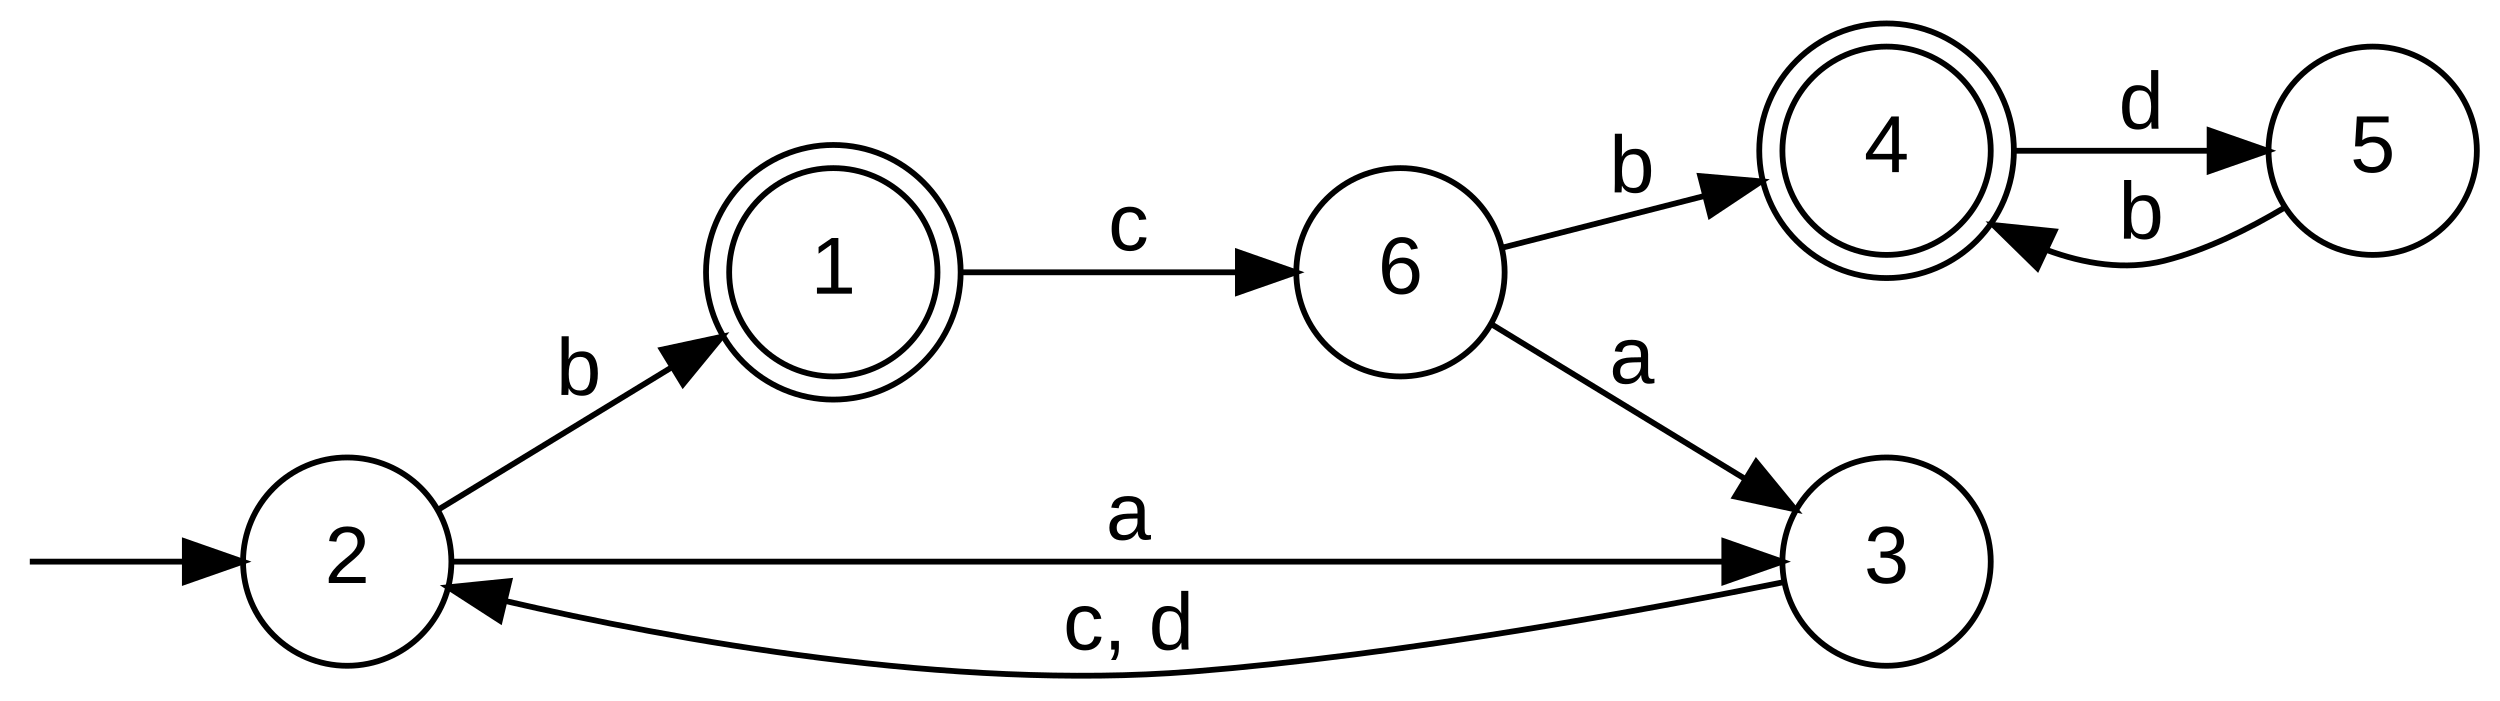
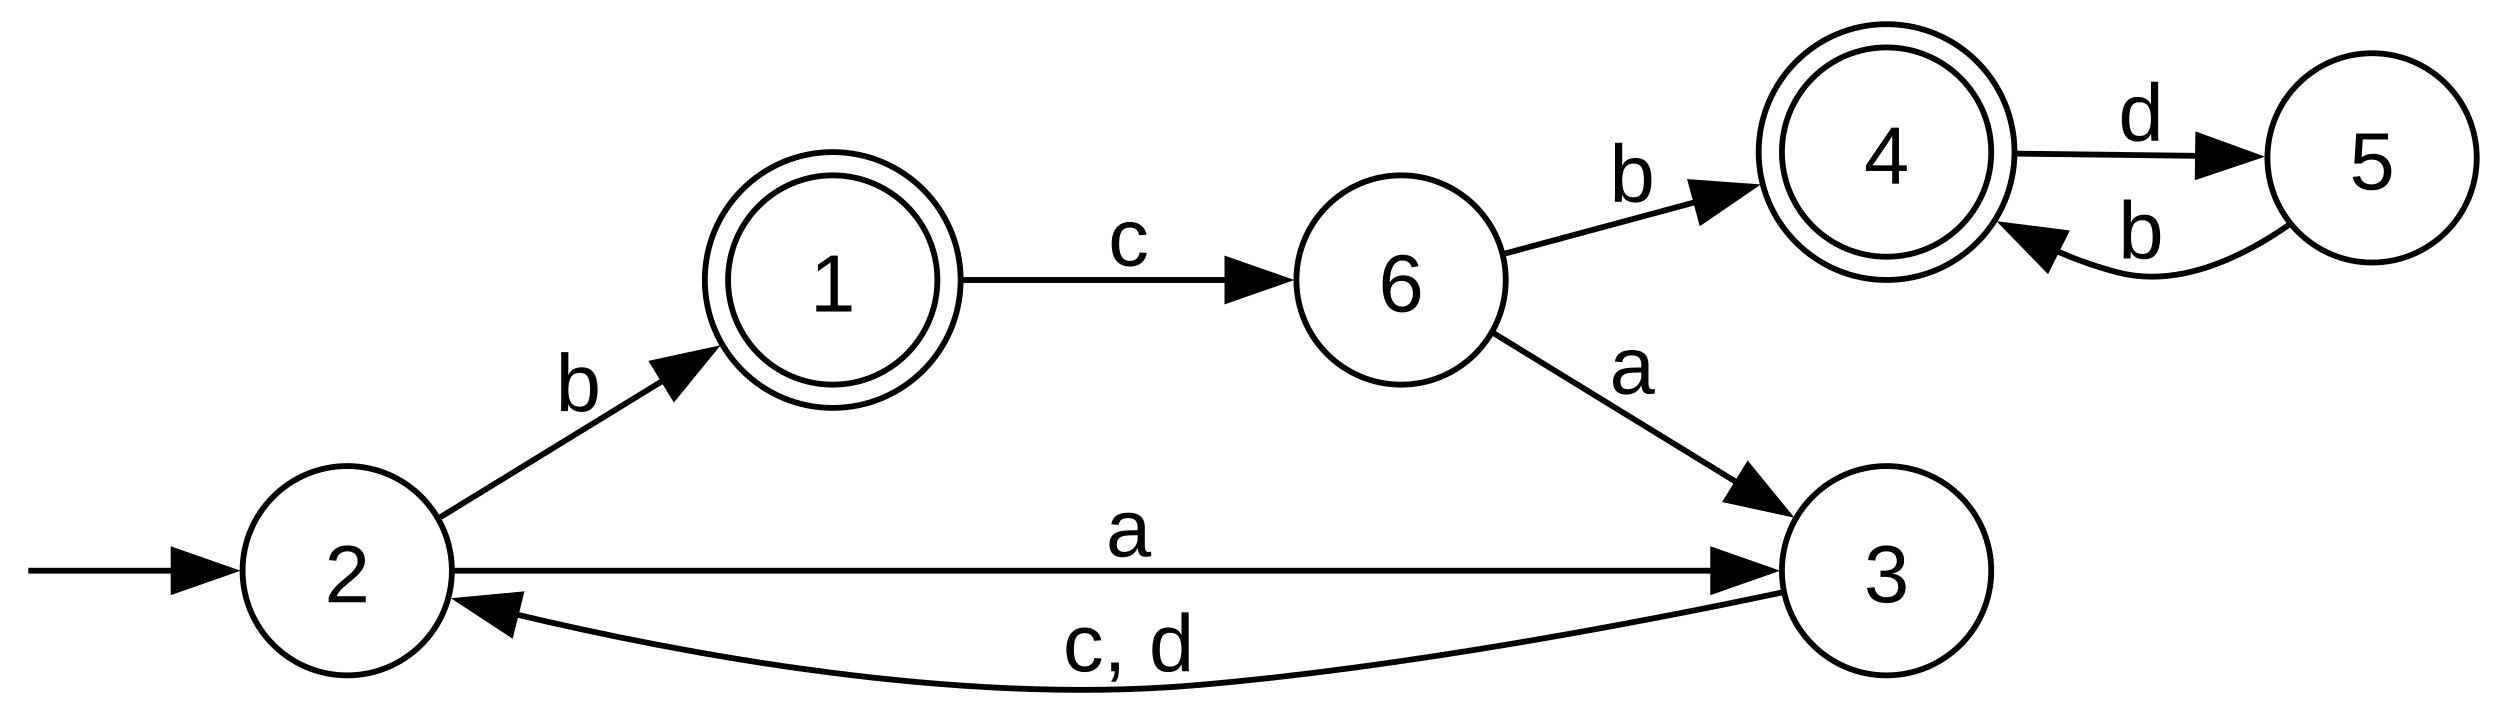
- <svg xmlns="http://www.w3.org/2000/svg" width="432pt" height="121pt" viewBox="0.00 0.00 432.00 120.90">
-   <g id="graph0" class="graph" transform="scale(1 1) rotate(0) translate(4 116.9)">
+ <svg xmlns="http://www.w3.org/2000/svg" width="430pt" height="123pt" viewBox="0.00 0.00 429.97 122.68">
+   <g id="graph0" class="graph" transform="scale(1 1) rotate(0) translate(4 118.68)">
    <g id="node1" class="node">
</g>
    <g id="node2" class="node">
-       <ellipse fill="none" stroke="black" cx="56" cy="-19.9" rx="18" ry="18" />
-       <text text-anchor="middle" x="56" y="-16.2" font-family="Arial" font-size="14.00">2</text>
+       <ellipse fill="none" stroke="black" cx="55.72" cy="-20.68" rx="18" ry="18" />
+       <text text-anchor="middle" x="55.72" y="-15.25" font-family="Arial" font-size="14.00">2</text>
    </g>
    <g id="edge1" class="edge">
-       <path fill="none" stroke="black" d="M1.15,-19.9C2.67,-19.9 15.1,-19.9 27.63,-19.9" />
-       <polygon fill="black" stroke="black" points="27.94,-23.4 37.94,-19.9 27.94,-16.4 27.94,-23.4" />
+       <path fill="none" stroke="black" d="M0.87,-20.68C2.34,-20.68 13.93,-20.68 25.99,-20.68" />
+       <polygon fill="black" stroke="black" points="25.86,-24.18 35.86,-20.68 25.86,-17.18 25.86,-24.18" />
    </g>
    <g id="node3" class="node">
-       <ellipse fill="none" stroke="black" cx="140" cy="-69.9" rx="18" ry="18" />
-       <ellipse fill="none" stroke="black" cx="140" cy="-69.9" rx="22" ry="22" />
-       <text text-anchor="middle" x="140" y="-66.2" font-family="Arial" font-size="14.00">1</text>
+       <ellipse fill="none" stroke="black" cx="139.22" cy="-70.68" rx="18" ry="18" />
+       <ellipse fill="none" stroke="black" cx="139.22" cy="-70.68" rx="22" ry="22" />
+       <text text-anchor="middle" x="139.22" y="-65.25" font-family="Arial" font-size="14.00">1</text>
    </g>
    <g id="edge3" class="edge">
-       <path fill="none" stroke="black" d="M71.66,-28.84C82.81,-35.64 98.48,-45.19 111.89,-53.37" />
-       <polygon fill="black" stroke="black" points="110.38,-56.54 120.74,-58.76 114.02,-50.57 110.38,-56.54" />
-       <text text-anchor="middle" x="96" y="-48.7" font-family="Arial" font-size="14.00">b</text>
+       <path fill="none" stroke="black" d="M71.67,-29.85C82.51,-36.5 97.48,-45.69 110.49,-53.66" />
+       <polygon fill="black" stroke="black" points="108.3,-56.43 118.65,-58.67 111.96,-50.46 108.3,-56.43" />
+       <text text-anchor="middle" x="95.47" y="-48.13" font-family="Arial" font-size="14.00">b</text>
    </g>
    <g id="node5" class="node">
-       <ellipse fill="none" stroke="black" cx="322" cy="-19.9" rx="18" ry="18" />
-       <text text-anchor="middle" x="322" y="-16.2" font-family="Arial" font-size="14.00">3</text>
+       <ellipse fill="none" stroke="black" cx="320.47" cy="-20.68" rx="18" ry="18" />
+       <text text-anchor="middle" x="320.47" y="-15.25" font-family="Arial" font-size="14.00">3</text>
    </g>
    <g id="edge4" class="edge">
-       <path fill="none" stroke="black" d="M74.32,-19.9C119.18,-19.9 239.42,-19.9 293.72,-19.9" />
-       <polygon fill="black" stroke="black" points="293.96,-23.4 303.96,-19.9 293.96,-16.4 293.96,-23.4" />
-       <text text-anchor="middle" x="191" y="-23.7" font-family="Arial" font-size="14.00">a</text>
+       <path fill="none" stroke="black" d="M73.96,-20.68C118.22,-20.68 236.21,-20.68 290.9,-20.68" />
+       <polygon fill="black" stroke="black" points="290.65,-24.18 300.65,-20.68 290.65,-17.18 290.65,-24.18" />
+       <text text-anchor="middle" x="190.1" y="-23.13" font-family="Arial" font-size="14.00">a</text>
    </g>
    <g id="node7" class="node">
-       <ellipse fill="none" stroke="black" cx="238" cy="-69.9" rx="18" ry="18" />
-       <text text-anchor="middle" x="238" y="-66.2" font-family="Arial" font-size="14.00">6</text>
+       <ellipse fill="none" stroke="black" cx="236.97" cy="-70.68" rx="18" ry="18" />
+       <text text-anchor="middle" x="236.97" y="-65.25" font-family="Arial" font-size="14.00">6</text>
    </g>
    <g id="edge2" class="edge">
-       <path fill="none" stroke="black" d="M162.31,-69.9C176.26,-69.9 194.64,-69.9 209.67,-69.9" />
-       <polygon fill="black" stroke="black" points="209.91,-73.4 219.91,-69.9 209.91,-66.4 209.91,-73.4" />
-       <text text-anchor="middle" x="191" y="-73.7" font-family="Arial" font-size="14.00">c</text>
+       <path fill="none" stroke="black" d="M161.47,-70.68C174.9,-70.68 192.43,-70.68 207.11,-70.68" />
+       <polygon fill="black" stroke="black" points="207.1,-74.18 217.1,-70.68 207.1,-67.18 207.1,-74.18" />
+       <text text-anchor="middle" x="190.1" y="-73.13" font-family="Arial" font-size="14.00">c</text>
    </g>
    <g id="node4" class="node">
-       <ellipse fill="none" stroke="black" cx="322" cy="-90.9" rx="18" ry="18" />
-       <ellipse fill="none" stroke="black" cx="322" cy="-90.9" rx="22" ry="22" />
-       <text text-anchor="middle" x="322" y="-87.2" font-family="Arial" font-size="14.00">4</text>
+       <ellipse fill="none" stroke="black" cx="320.47" cy="-92.68" rx="18" ry="18" />
+       <ellipse fill="none" stroke="black" cx="320.47" cy="-92.68" rx="22" ry="22" />
+       <text text-anchor="middle" x="320.47" y="-87.25" font-family="Arial" font-size="14.00">4</text>
    </g>
    <g id="node6" class="node">
-       <ellipse fill="none" stroke="black" cx="406" cy="-90.9" rx="18" ry="18" />
-       <text text-anchor="middle" x="406" y="-87.2" font-family="Arial" font-size="14.00">5</text>
+       <ellipse fill="none" stroke="black" cx="403.97" cy="-91.68" rx="18" ry="18" />
+       <text text-anchor="middle" x="403.97" y="-86.25" font-family="Arial" font-size="14.00">5</text>
    </g>
    <g id="edge6" class="edge">
-       <path fill="none" stroke="black" d="M344.12,-90.9C354.3,-90.9 366.63,-90.9 377.53,-90.9" />
-       <polygon fill="black" stroke="black" points="377.82,-94.4 387.82,-90.9 377.82,-87.4 377.82,-94.4" />
-       <text text-anchor="middle" x="366" y="-94.7" font-family="Arial" font-size="14.00">d</text>
+       <path fill="none" stroke="black" d="M342.88,-92.41C352.44,-92.3 363.85,-92.16 374.14,-92.03" />
+       <polygon fill="black" stroke="black" points="374.07,-95.53 384.03,-91.91 373.98,-88.53 374.07,-95.53" />
+       <text text-anchor="middle" x="364.22" y="-94.63" font-family="Arial" font-size="14.00">d</text>
    </g>
    <g id="edge5" class="edge">
-       <path fill="none" stroke="black" d="M304.15,-16.34C281.19,-11.7 238.71,-3.81 202,-0.9 160.3,2.41 112.21,-6.41 83.23,-13.12" />
-       <polygon fill="black" stroke="black" points="82.37,-9.72 73.47,-15.47 84.01,-16.53 82.37,-9.72" />
-       <text text-anchor="middle" x="191" y="-4.7" font-family="Arial" font-size="14.00">c, d</text>
+       <path fill="none" stroke="black" d="M302.7,-16.98C279.84,-12.15 237.55,-3.95 200.97,-0.93 160.23,2.44 113.4,-6.33 84.43,-13.24" />
+       <polygon fill="black" stroke="black" points="83.86,-9.78 75,-15.59 85.55,-16.57 83.86,-9.78" />
+       <text text-anchor="middle" x="190.1" y="-3.38" font-family="Arial" font-size="14.00">c, d</text>
    </g>
    <g id="edge7" class="edge">
-       <path fill="none" stroke="black" d="M390.69,-81.03C384.6,-77.4 377.24,-73.73 370,-71.9 363.24,-70.18 356.16,-71.35 349.6,-73.78" />
-       <polygon fill="black" stroke="black" points="348.04,-70.64 340.47,-78.06 351.01,-76.98 348.04,-70.64" />
-       <text text-anchor="middle" x="366" y="-75.7" font-family="Arial" font-size="14.00">b</text>
+       <path fill="none" stroke="black" d="M389.68,-80.17C381.53,-74.5 370.73,-69.37 360.47,-71.93 356.82,-72.84 353.14,-74.16 349.58,-75.7" />
+       <polygon fill="black" stroke="black" points="348.1,-72.53 340.72,-80.12 351.23,-78.79 348.1,-72.53" />
+       <text text-anchor="middle" x="364.22" y="-74.38" font-family="Arial" font-size="14.00">b</text>
    </g>
    <g id="edge9" class="edge">
-       <path fill="none" stroke="black" d="M255.59,-74.15C265.58,-76.7 278.61,-80.04 290.41,-83.06" />
-       <polygon fill="black" stroke="black" points="289.8,-86.52 300.35,-85.61 291.54,-79.74 289.8,-86.52" />
-       <text text-anchor="middle" x="278" y="-83.7" font-family="Arial" font-size="14.00">b</text>
+       <path fill="none" stroke="black" d="M254.86,-75.24C264.44,-77.82 276.74,-81.14 288.03,-84.19" />
+       <polygon fill="black" stroke="black" points="286.82,-87.49 297.39,-86.72 288.64,-80.73 286.82,-87.49" />
+       <text text-anchor="middle" x="276.72" y="-84.13" font-family="Arial" font-size="14.00">b</text>
    </g>
    <g id="edge8" class="edge">
-       <path fill="none" stroke="black" d="M253.66,-60.96C265.83,-53.54 283.36,-42.84 297.49,-34.23" />
-       <polygon fill="black" stroke="black" points="299.47,-37.12 306.19,-28.93 295.83,-31.14 299.47,-37.12" />
-       <text text-anchor="middle" x="278" y="-50.7" font-family="Arial" font-size="14.00">a</text>
+       <path fill="none" stroke="black" d="M252.92,-61.51C264.64,-54.32 281.19,-44.16 294.86,-35.78" />
+       <polygon fill="black" stroke="black" points="296.63,-38.79 303.33,-30.58 292.97,-32.83 296.63,-38.79" />
+       <text text-anchor="middle" x="276.72" y="-51.12" font-family="Arial" font-size="14.00">a</text>
    </g>
  </g>
</svg>
